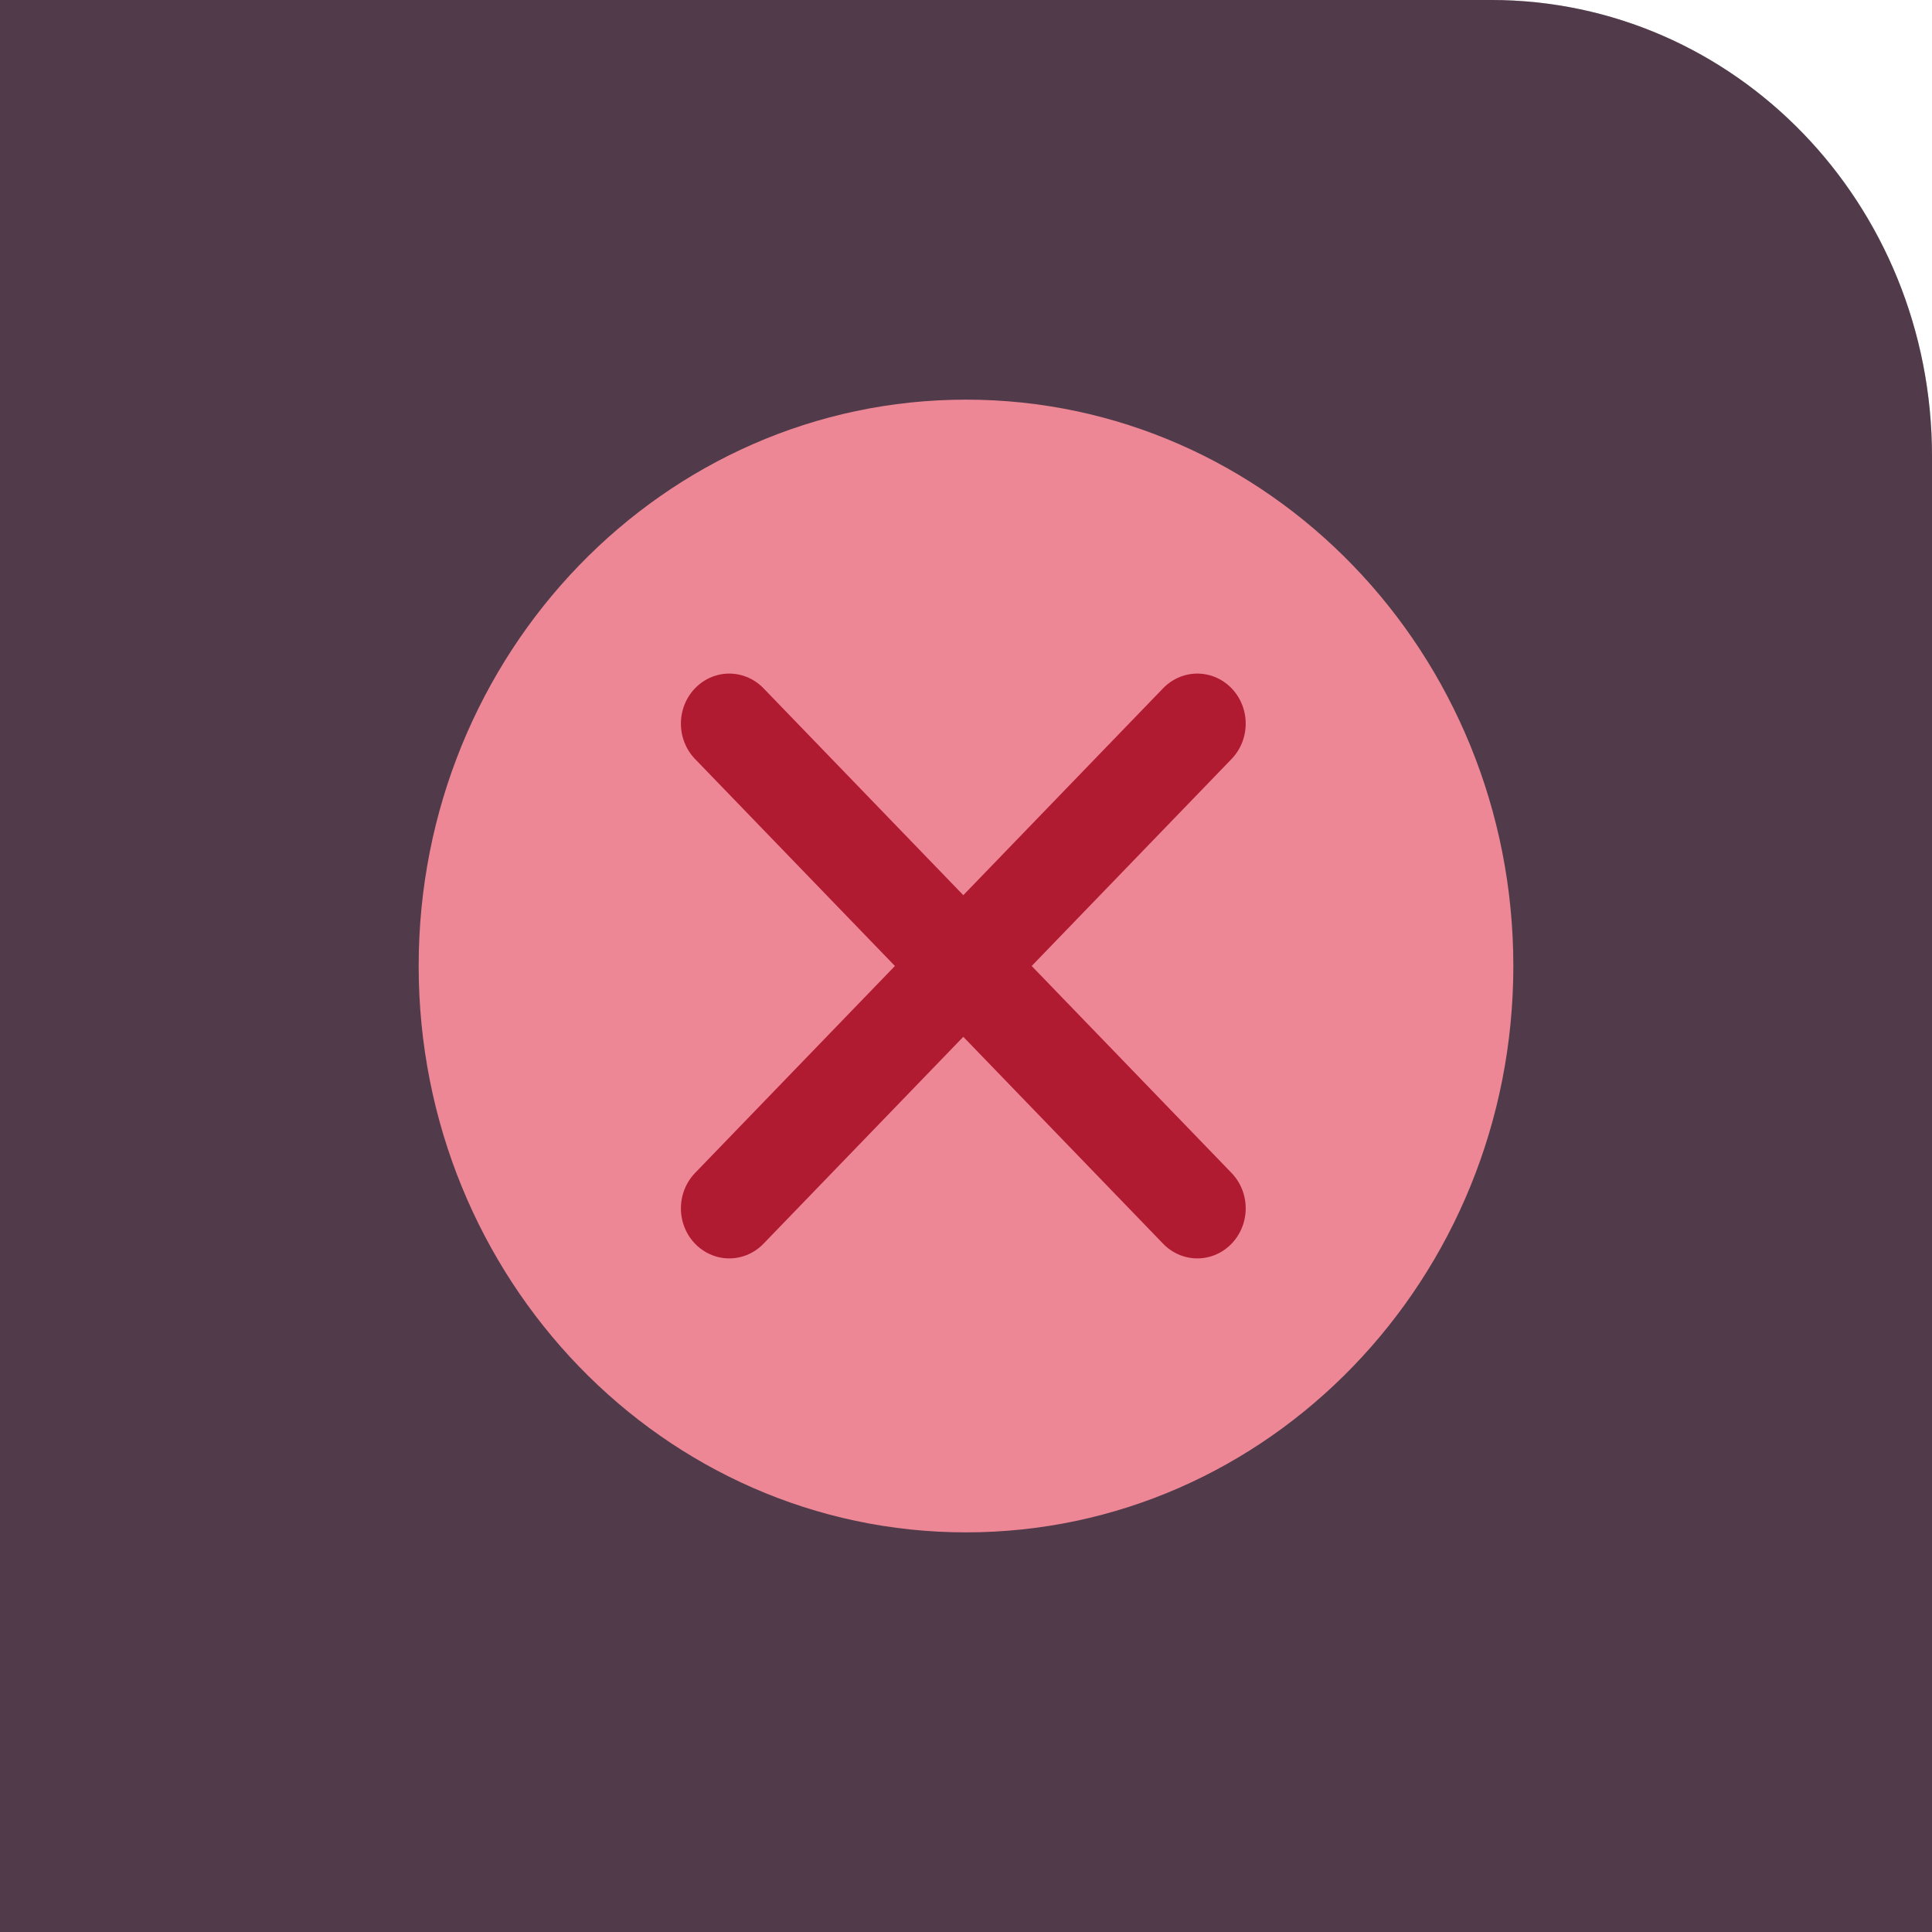
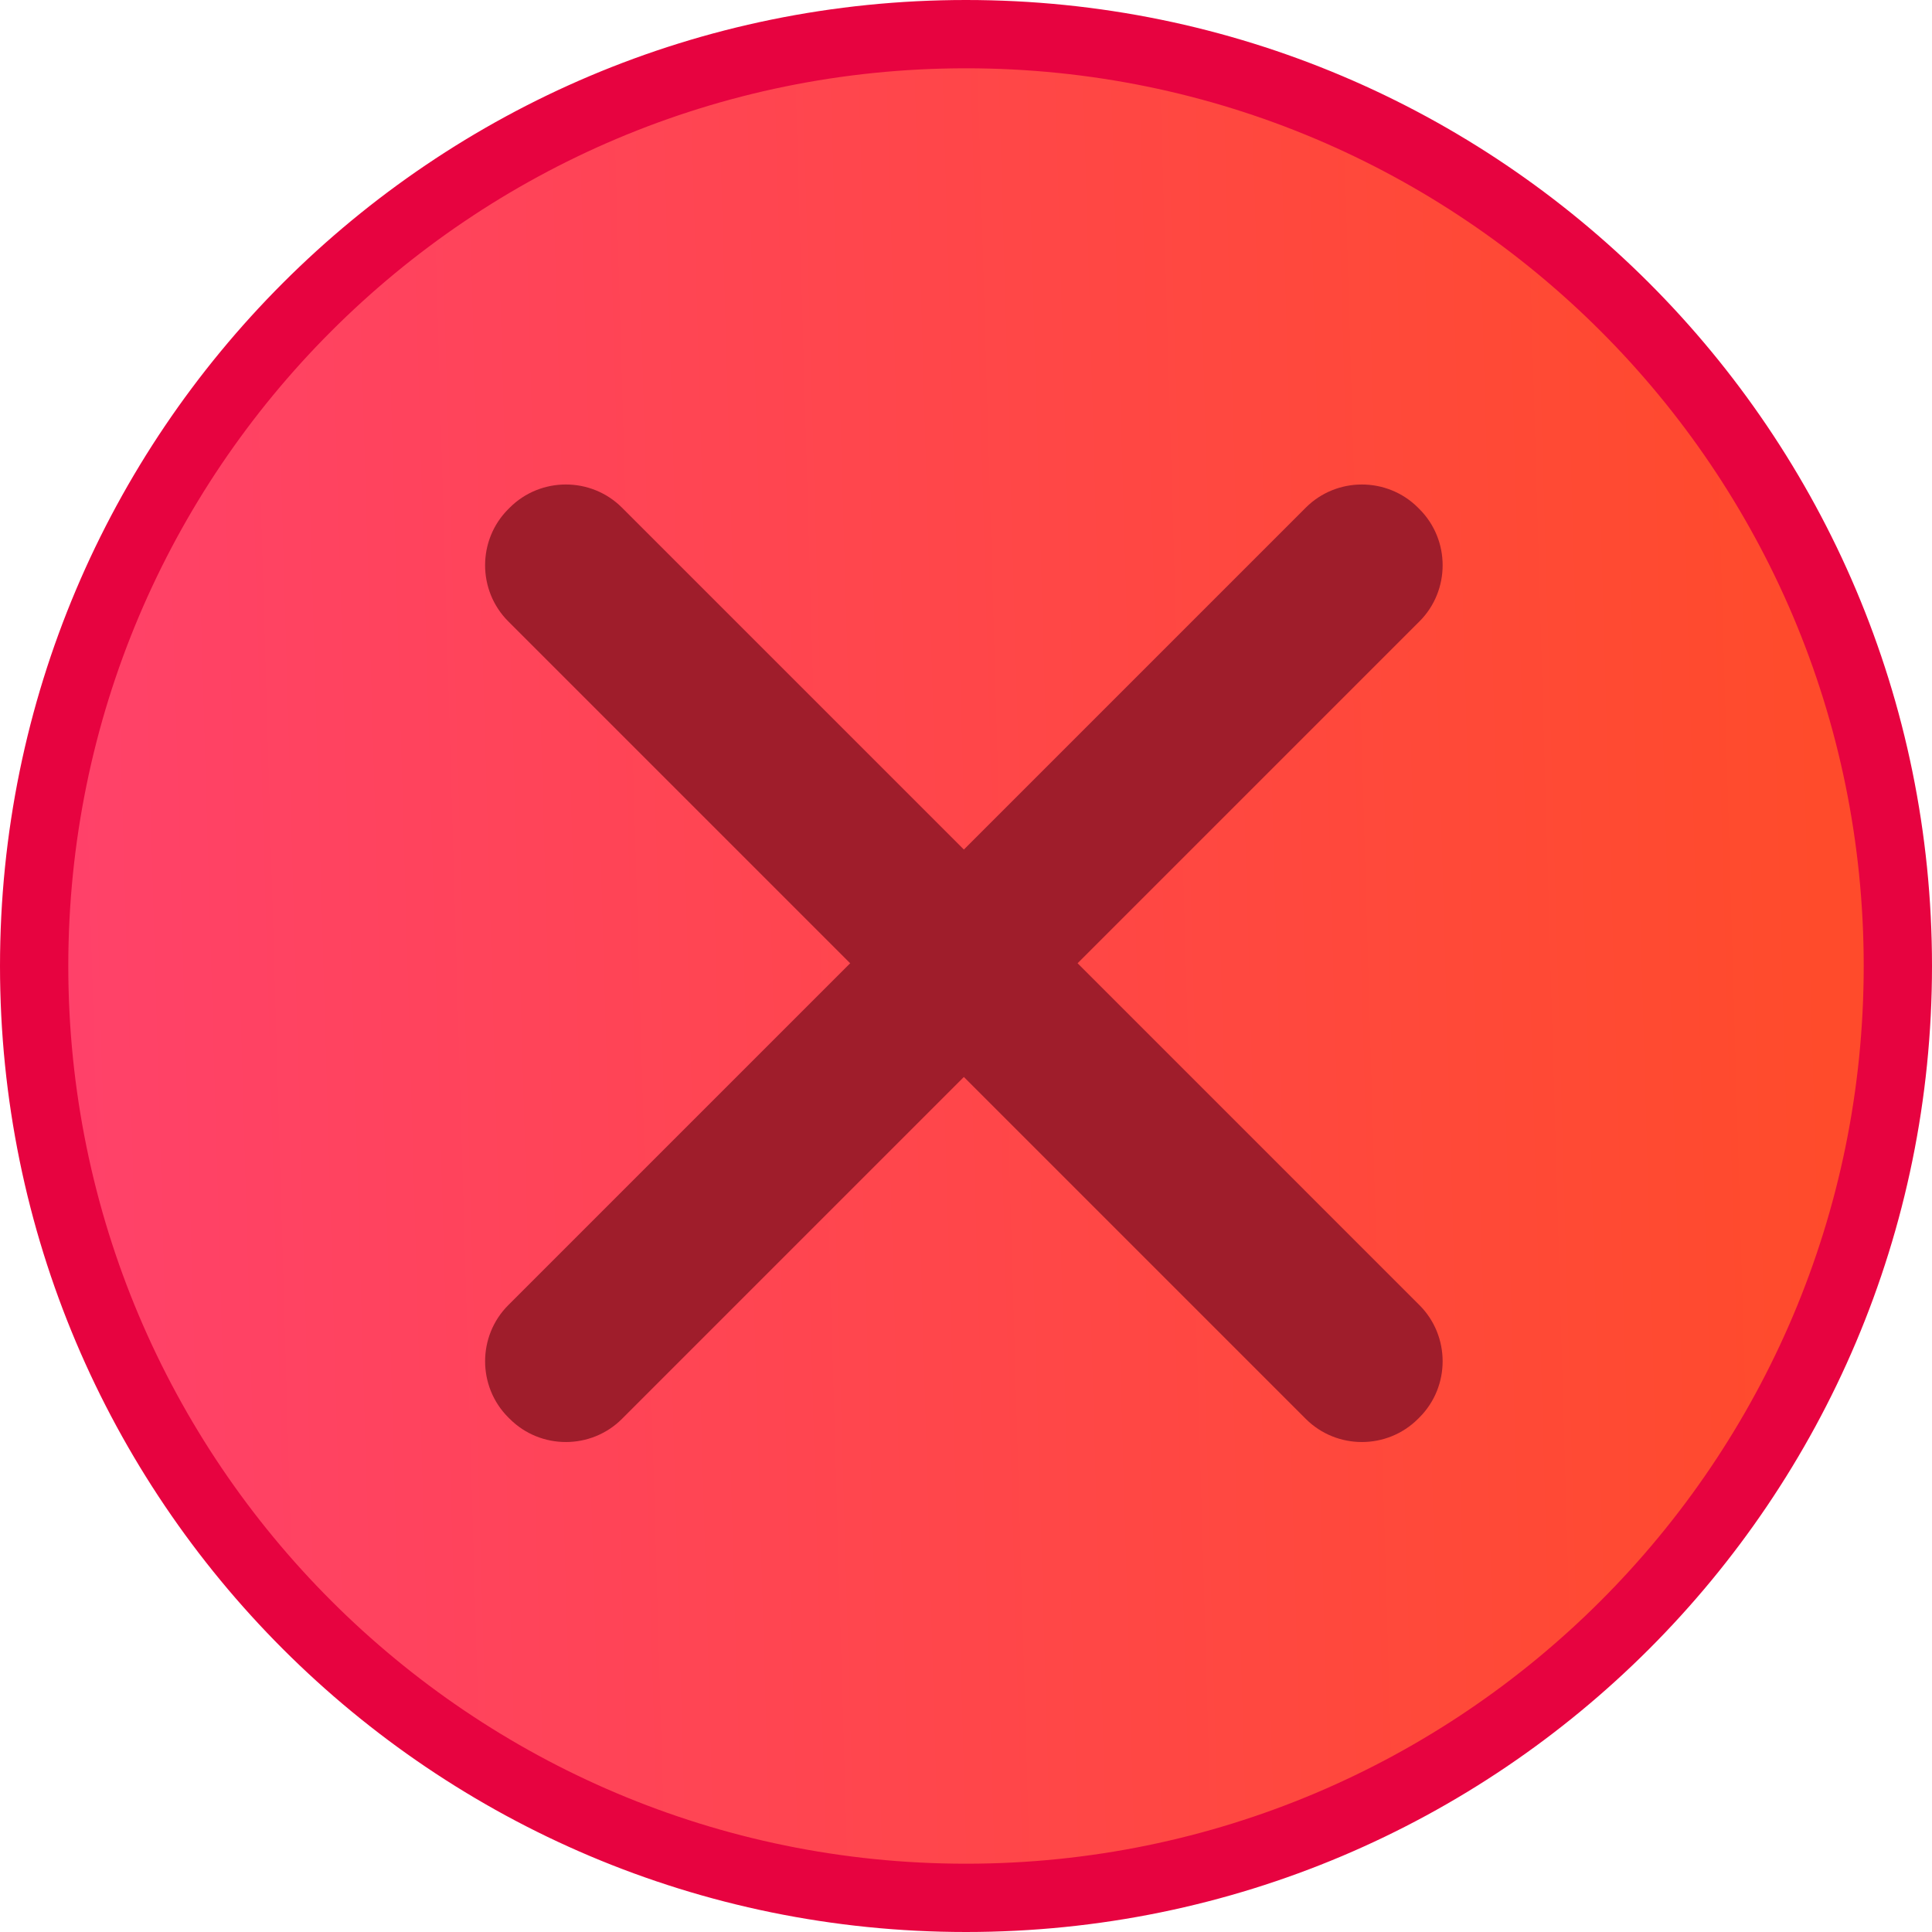
<svg xmlns="http://www.w3.org/2000/svg" viewBox="0 0 50 50" version="1.2" baseProfile="tiny">
  <defs>
- </defs>
+     <linearGradient gradientUnits="userSpaceOnUse" x1="5.686" y1="515.151" x2="865.455" y2="540.103" id="gradient1">
+       <stop offset="0" stop-color="#ff416c" stop-opacity="1" />
+       <stop offset="1" stop-color="#ff4b2b" stop-opacity="1" />
+     </linearGradient>
+   </defs>
  <g fill="none" stroke="black" stroke-width="1" fill-rule="evenodd" stroke-linecap="square" stroke-linejoin="bevel">
-     <g fill="#040000" fill-opacity="1" stroke="none" transform="matrix(1.61068,0,0,1.66667,-84.5261,-73.6111)" font-family="Noto Sans" font-size="12" font-weight="400" font-style="normal" opacity="0">
-       <rect x="52.479" y="44.167" width="31.043" height="30" />
+     <g fill="url(#gradient1)" stroke="none" transform="matrix(0.0548323,0,0,-0.0548323,-0.380168,50.1828)" font-family="Noto Sans" font-size="12" font-weight="400" font-style="normal">
+       <path vector-effect="none" fill-rule="evenodd" d="M462.873,899.089 C705.774,899.089 902.688,702.177 902.688,459.269 C902.688,216.362 705.774,19.45 462.873,19.45 C219.964,19.45 23.05,216.362 23.05,459.269 C23.05,702.177 219.964,899.089 462.873,899.089 " />
    </g>
-     <g fill="#1e2030" fill-opacity="1" stroke="none" transform="matrix(0.960471,0,0,0.993859,-86.4424,83.4579)" font-family="Noto Sans" font-size="12" font-weight="400" font-style="normal">
-       <path vector-effect="none" fill-rule="nonzero" d="M90,-83.974 L90,-33.665 L142.058,-33.665 L142.058,-72.088 C142.058,-78.673 136.757,-83.974 130.172,-83.974 L90,-83.974" />
+     <g fill="none" stroke="#e70340" stroke-opacity="1" stroke-width="32.233" stroke-linecap="butt" stroke-linejoin="miter" stroke-miterlimit="4" transform="matrix(0.0548323,0,0,-0.0548323,-0.380168,50.1828)" font-family="Noto Sans" font-size="12" font-weight="400" font-style="normal">
+       <path vector-effect="none" fill-rule="evenodd" d="M462.873,899.089 C705.774,899.089 902.688,702.177 902.688,459.269 C902.688,216.362 705.774,19.45 462.873,19.45 C219.964,19.45 23.05,216.362 23.05,459.269 C23.05,702.177 219.964,899.089 462.873,899.089 " />
    </g>
-     <g fill="#ed8796" fill-opacity="1" stroke="none" transform="matrix(0.960471,0,0,0.993859,-86.4424,83.4579)" font-family="Noto Sans" font-size="12" font-weight="400" font-style="normal" opacity="0.25">
-       <path vector-effect="none" fill-rule="nonzero" d="M90,-83.974 L90,-33.665 L142.058,-33.665 L142.058,-72.088 C142.058,-78.673 136.757,-83.974 130.172,-83.974 L90,-83.974" />
+     <g fill="#9f1d2b" fill-opacity="1" stroke="none" transform="matrix(0.0548323,0,0,-0.0548323,-0.380168,50.1828)" font-family="Noto Sans" font-size="12" font-weight="400" font-style="normal">
+       <path vector-effect="none" fill-rule="evenodd" d="M246.821,299.191 L623.233,675.604 C637.801,690.171 661.633,690.171 676.208,675.604 L676.905,674.9 C691.475,660.334 691.475,636.5 676.909,621.93 L300.496,245.521 C285.925,230.95 262.092,230.95 247.525,245.521 L246.821,246.217 C232.254,260.787 232.254,284.625 246.821,299.191 " />
    </g>
-     <g fill="#ed8796" fill-opacity="1" stroke="none" transform="matrix(0.960471,0,0,0.993859,-86.4424,83.4579)" font-family="Noto Sans" font-size="12" font-weight="400" font-style="normal">
-       <circle cx="116.029" cy="-58.819" r="14.748" />
-     </g>
-     <g fill="none" stroke="#b11b31" stroke-opacity="1" stroke-width="0.265" stroke-linecap="round" stroke-linejoin="round" transform="matrix(9.44881,0,0,9.77727,-1186.36,-778.863)" font-family="Noto Sans" font-size="12" font-weight="400" font-style="normal">
-       <path vector-effect="none" fill-rule="nonzero" d="M127.554,82.859 L128.836,81.576" />
-     </g>
-     <g fill="none" stroke="#b11b31" stroke-opacity="1" stroke-width="0.265" stroke-linecap="round" stroke-linejoin="round" transform="matrix(9.44881,0,0,9.77727,-1186.36,-778.863)" font-family="Noto Sans" font-size="12" font-weight="400" font-style="normal">
-       <path vector-effect="none" fill-rule="nonzero" d="M127.554,81.576 L128.836,82.859" />
+     <g fill="#9f1d2b" fill-opacity="1" stroke="none" transform="matrix(0.0548323,0,0,-0.0548323,-0.380168,50.1828)" font-family="Noto Sans" font-size="12" font-weight="400" font-style="normal">
+       <path vector-effect="none" fill-rule="evenodd" d="M300.496,675.604 L676.905,299.191 C691.471,284.625 691.471,260.787 676.905,246.221 L676.204,245.521 C661.633,230.95 637.801,230.95 623.233,245.521 L246.821,621.93 C232.25,636.5 232.25,660.334 246.821,674.905 L247.521,675.604 C262.092,690.175 285.925,690.175 300.496,675.604 " />
    </g>
    <g fill="none" stroke="#000000" stroke-opacity="1" stroke-width="1" stroke-linecap="square" stroke-linejoin="bevel" transform="matrix(1,0,0,1,0,0)" font-family="Noto Sans" font-size="12" font-weight="400" font-style="normal">
</g>
  </g>
</svg>
